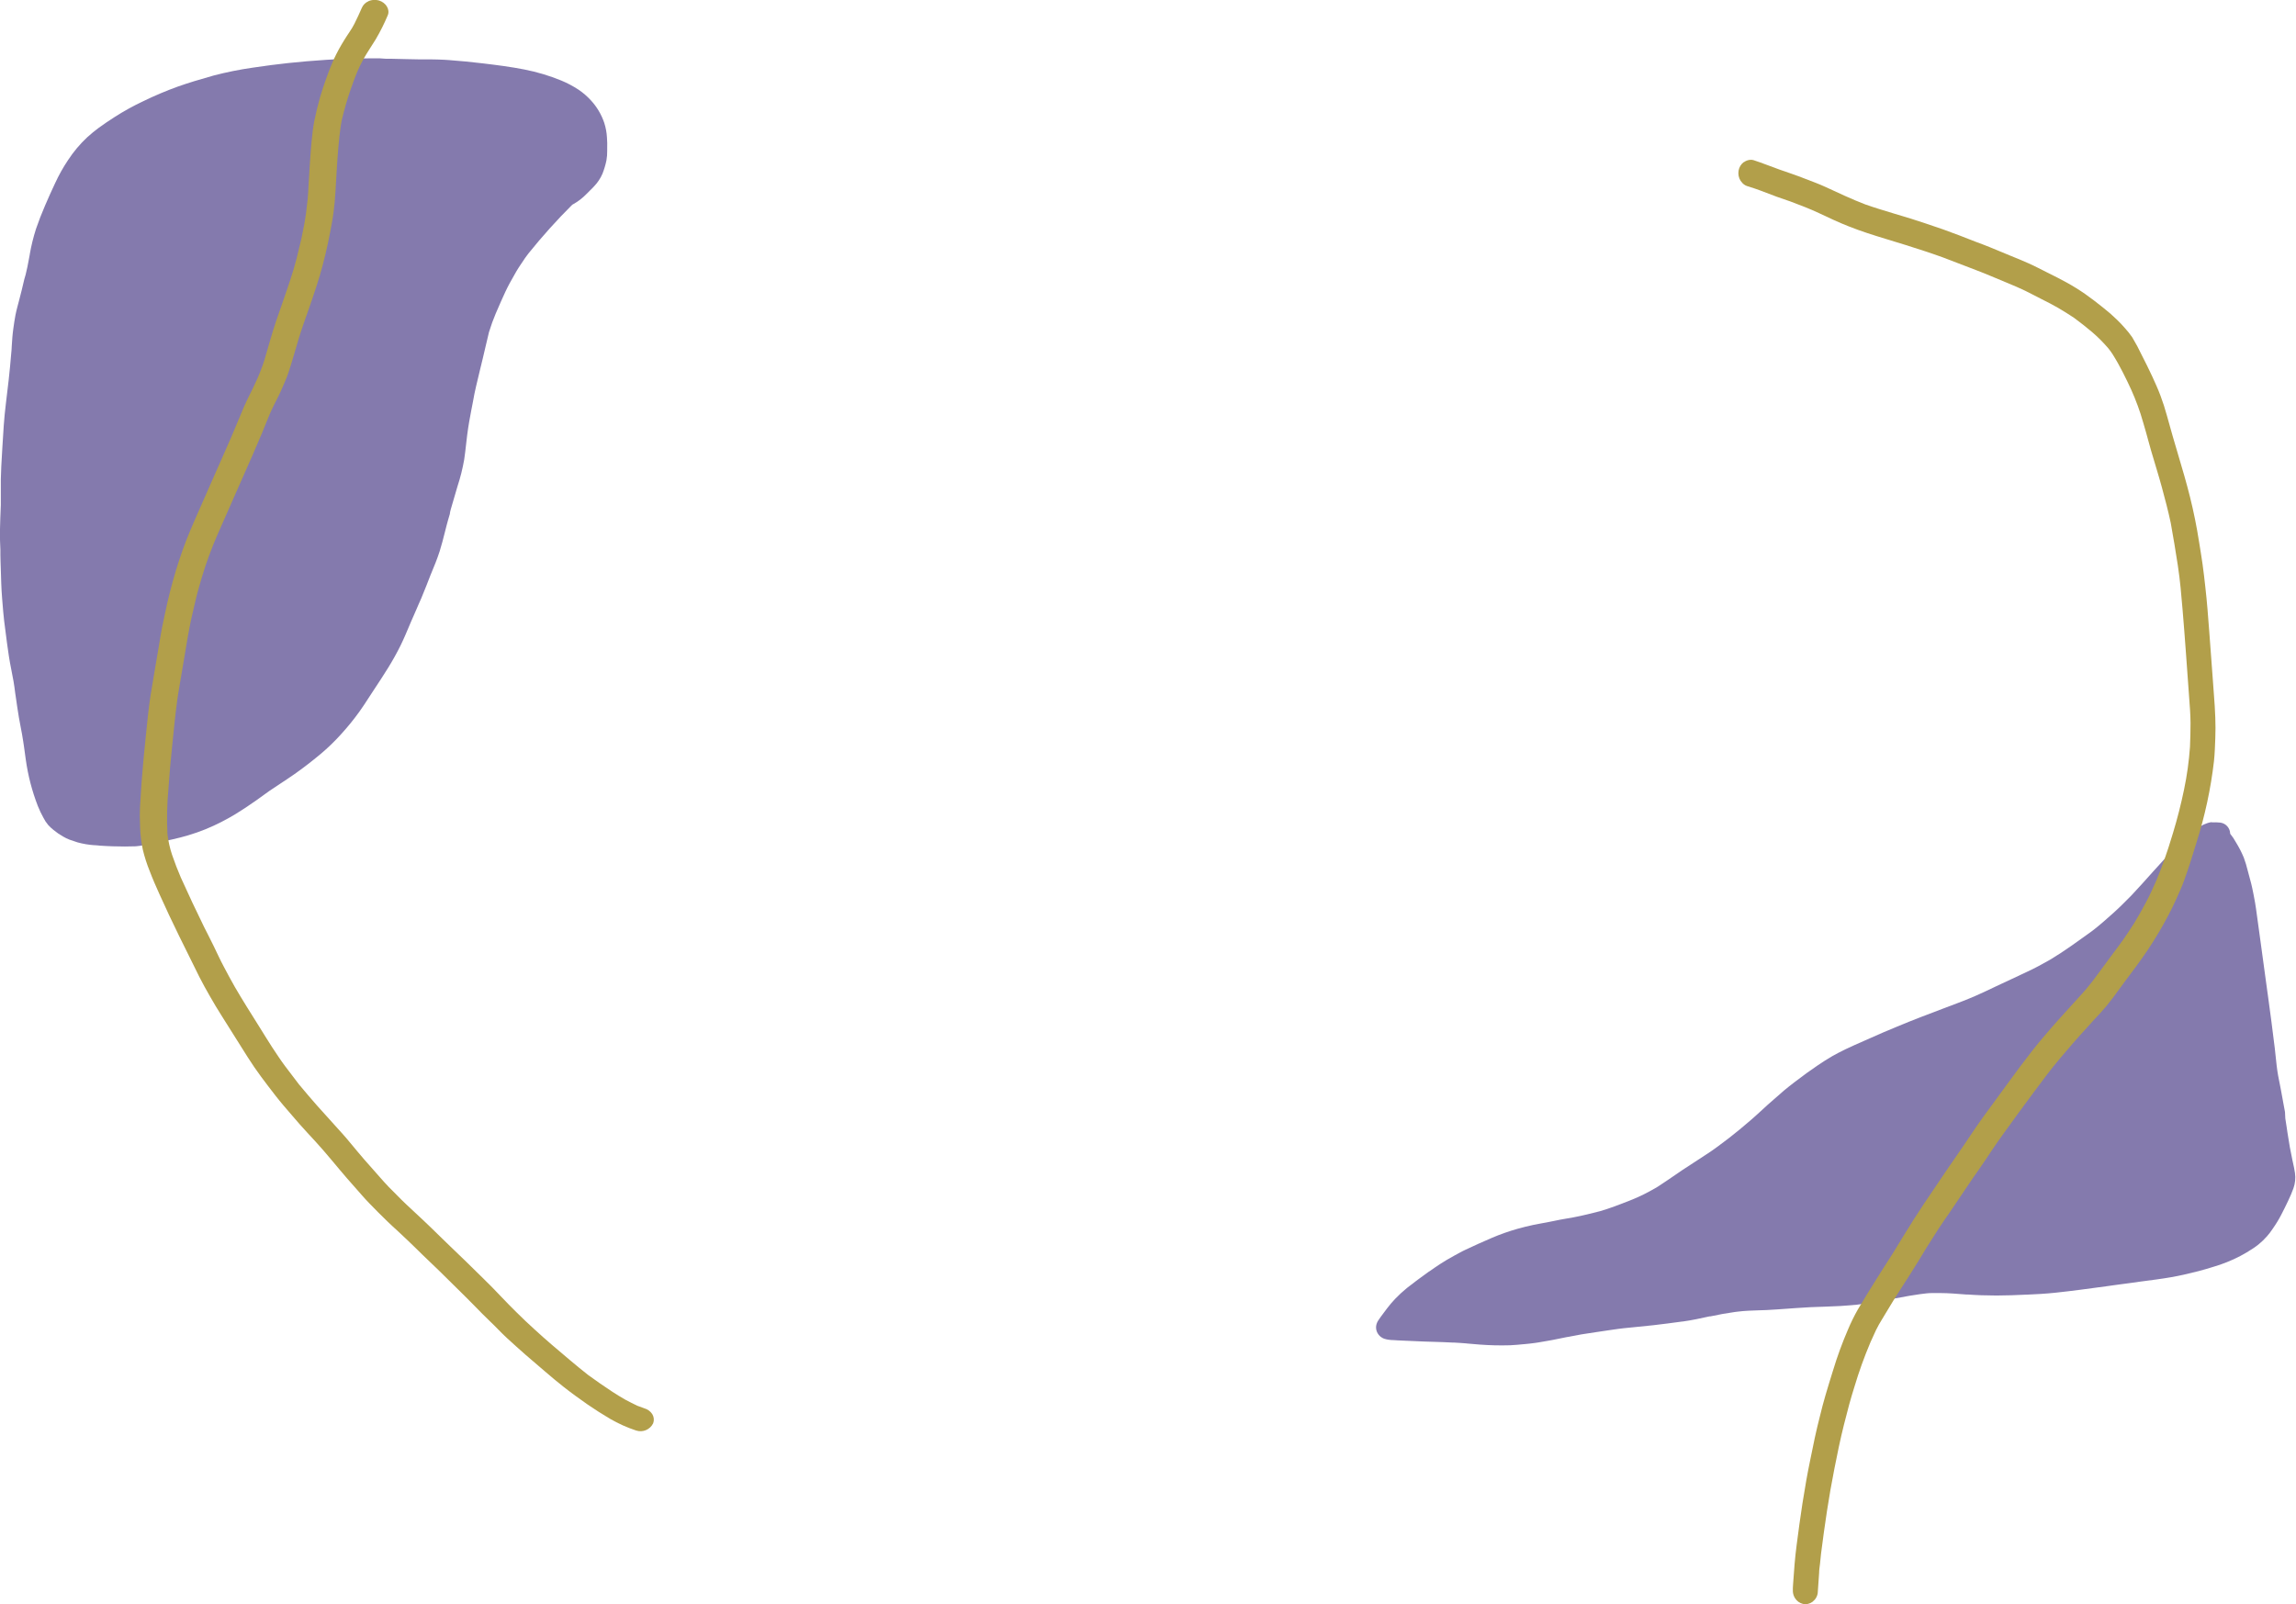
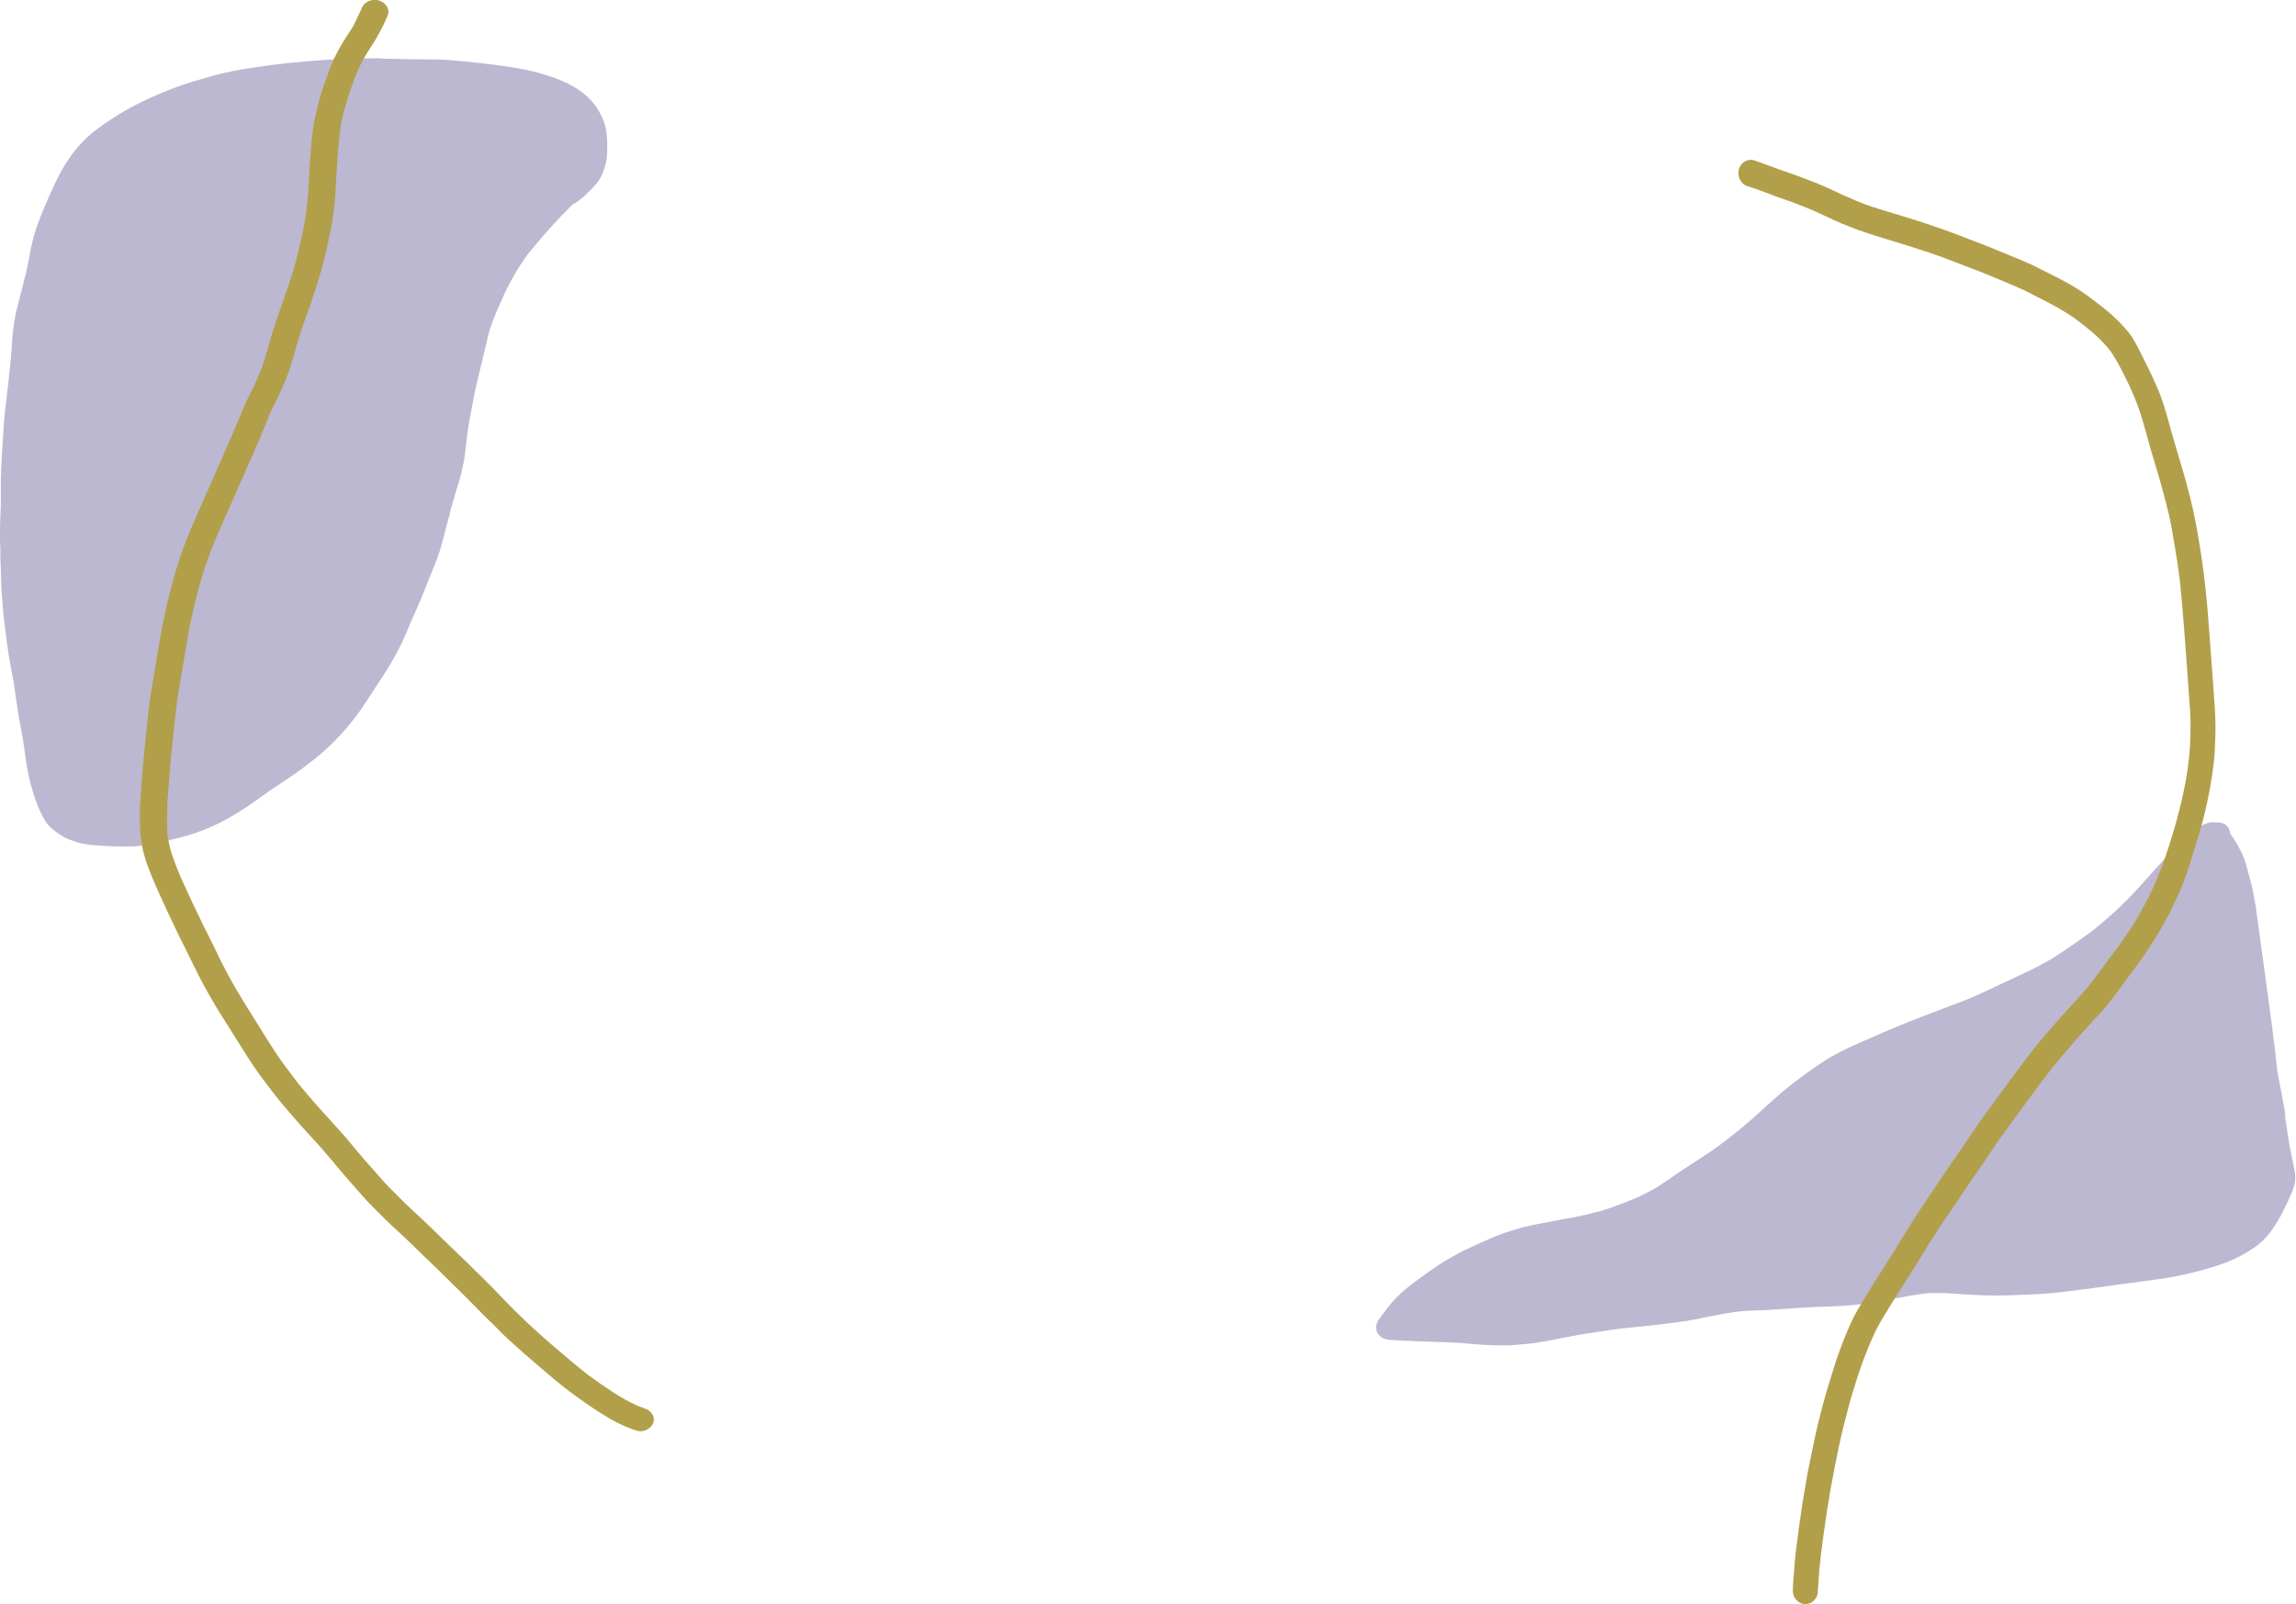
<svg xmlns="http://www.w3.org/2000/svg" viewBox="0 0 586.03 409.5">
  <defs>
-     <style>.a{fill:#847aad;}.b{fill:#b29f4a;}</style>
+     <style>.a{fill:#bcb8d1;}.b{fill:#b29f4a;}</style>
  </defs>
  <path class="a" d="M510.25,145h0a5.23,5.23,0,0,0-1.12.27,7.76,7.76,0,0,0-.91.36,16.64,16.64,0,0,0-3.13,2.14c-.78.63-1.53,1.29-2.3,2s-1.35,1.32-2,2l-.59.61c-.57.59-1.25,1.3-1.92,2-1,1.1-2,2.22-3,3.3-1.76,2-3.59,4-5.45,6-1.39,1.4-2.95,3-4.57,4.45s-3.45,3.09-5.37,4.57c-.59.45-1.21.89-1.81,1.31-.23.17-.46.34-.7.5-1,.72-2,1.43-3,2.13-1.7,1.2-3.47,2.36-5.28,3.45-2.1,1.2-4,2.23-6,3.15-1.26.61-2.56,1.21-3.81,1.79l-2.66,1.24-1.49.7c-1.66.79-3.37,1.61-5.08,2.36-2.12.93-4.31,1.76-6.43,2.56l-.25.09-1.46.55c-3.9,1.48-7.94,3-11.85,4.64-2.65,1.11-4.81,2-6.8,2.92l-1.79.79c-1.55.68-3.17,1.39-4.73,2.14-1.23.6-2.32,1.17-3.31,1.73-1.28.73-2.48,1.53-3.71,2.35-1.81,1.22-3.72,2.6-5.84,4.23-1,.77-1.92,1.48-2.81,2.23-.55.47-1.11,1-1.64,1.44l-1.07.93c-1,.84-1.92,1.71-2.85,2.56s-1.75,1.61-2.65,2.39c-2.16,1.89-4,3.37-5.64,4.66l-.22.17c-1.87,1.43-3.8,2.9-5.81,4.19s-4.08,2.64-6,3.92l-1.7,1.16c-1.44,1-2.94,2-4.45,3l-.53.33c-1.16.67-2.22,1.24-3.26,1.76s-2.3,1.08-3.78,1.66h0c-2.36.92-4.81,1.87-7.28,2.59-2.07.53-4.42,1.13-6.75,1.57l-1.66.29c-.59.1-1.21.2-1.81.32l-1.52.31-2,.4-1.12.2-2.19.42c-1.35.29-2.71.62-4.05,1a54.11,54.11,0,0,0-6.56,2.32c-2.32,1-4.56,2-6.66,3-1,.45-1.9,1-2.81,1.47l-.25.14c-1.21.67-2.32,1.31-3.37,2s-1.91,1.27-2.81,1.92l-.05,0c-1.05.75-2,1.44-2.95,2.15l-.67.51c-.7.52-1.42,1.06-2.1,1.61a34.69,34.69,0,0,0-3,2.77,29.88,29.88,0,0,0-2.06,2.43q-.39.51-.75,1c-.27.38-.56.77-.85,1.14a8.87,8.87,0,0,0-.51.74,3.5,3.5,0,0,0-.67,1.56,3,3,0,0,0,.21,1.57,3.24,3.24,0,0,0,1,1.28l.17.1a2.52,2.52,0,0,0,.67.35,7.55,7.55,0,0,0,1,.24,5.71,5.71,0,0,0,.77.09c.54,0,1.09.06,1.64.09l2.46.11c1.43.07,2.92.14,4.38.19l2.33.07c1.59.05,3.23.1,4.85.19l.37,0c1,.06,2,.11,3,.2l.46.05c1,.09,2.05.19,3.08.26a73.42,73.42,0,0,0,7.81.18c1.17-.05,2.36-.17,3.51-.28h.05c.87-.08,1.87-.18,2.84-.32l.86-.13c.87-.14,1.75-.3,2.6-.45l.89-.16c.73-.13,1.48-.29,2.19-.44l1.28-.26c2.69-.54,5.4-1,7.7-1.31,1.05-.17,2.11-.32,3.16-.47l.48-.07.77-.11,1.34-.19c.48-.07.91-.12,1.3-.16l3.29-.33c1.41-.14,2.87-.28,4.3-.44,2.38-.27,4.68-.58,7.43-.95h.09c2.3-.31,4.6-.82,6.82-1.31l.22,0c2.1-.46,4.19-.83,6.2-1.11l.81-.1c1.73-.22,3.5-.27,5.21-.33l2.07-.07c1.79-.09,3.61-.22,5.37-.35l2.07-.15c1.21-.08,2.46-.17,3.72-.23.62,0,1.26-.05,1.87-.07l1.53-.05,1.68-.07c1.79-.07,3.65-.14,5.46-.32l.63-.06c.39,0,.79-.07,1.19-.13h.07l1-.15,1-.15c1-.14,2-.32,3-.48l.87-.15c1.2-.2,2.41-.43,3.58-.65s2.3-.44,3.45-.63c1-.17,1.88-.3,2.72-.42.56-.08,1.12-.14,1.64-.2a14.52,14.52,0,0,1,1.48-.08h.59l1.43,0c2.21,0,4.46.21,6.63.37l.39,0c2.23.17,4.64.25,7.36.26,2.51,0,5.05-.11,7.5-.22h.18c2.33-.1,4.83-.23,7.38-.5,4.33-.46,8.71-1.06,12.95-1.64l2-.28,6.89-.94,1.89-.25,1.89-.25c1.58-.22,2.78-.4,3.9-.6,2-.35,4.24-.84,6.91-1.53,1.37-.35,2.74-.77,4.06-1.18.91-.27,2.08-.65,3.23-1.12a35.58,35.58,0,0,0,6.7-3.52c.43-.28.88-.61,1.38-1a17.89,17.89,0,0,0,2.18-2.1,16.33,16.33,0,0,0,1.43-1.88c.39-.55.77-1.13,1.17-1.78.7-1.13,1.29-2.31,1.94-3.62s1.13-2.33,1.6-3.42c.24-.58.45-1.09.61-1.56a8.17,8.17,0,0,0,.39-3.87c-.12-.88-.31-1.75-.5-2.6-.06-.24-.11-.48-.16-.73-.44-2-.84-4.24-1.28-7.13l-.15-1.05c-.11-.81-.23-1.64-.38-2.45L529,219c-.14-.73-.28-1.46-.41-2.2-.07-.35-.13-.7-.19-1.05-.14-.78-.28-1.6-.44-2.39-.21-1-.47-2.3-.71-3.64-.29-1.62-.47-3.29-.63-4.9-.08-.71-.15-1.42-.23-2.13-.53-4.48-1.15-9-1.75-13.43l-.15-1.06q-1-7.08-1.93-14.16l-.95-6.9c-.14-1-.32-2.08-.58-3.38-.06-.25-.11-.5-.15-.76-.16-.76-.31-1.56-.51-2.33-.25-1-.52-2-.82-3.07l-.06-.23a30.59,30.59,0,0,0-1-3.3,26.82,26.82,0,0,0-2-3.9,14.2,14.2,0,0,0-1.48-2.21,2.91,2.91,0,0,0-2.49-2.84,13.59,13.59,0,0,0-2.18-.06Z" transform="translate(54.22 64.9)" />
  <path class="b" d="M390.87-23.53a3.47,3.47,0,0,0-1.33,2.17,3.65,3.65,0,0,0,.52,2.64l.55.66a3.13,3.13,0,0,0,1.48.78c1,.32,2,.65,2.94,1,1.42.55,2.83,1.09,4.25,1.61l3.49,1.21c2.48.93,5,1.89,7.35,3s4.94,2.34,7.47,3.33c3.18,1.27,6.43,2.29,9.69,3.28s6.56,2,9.81,3.08c1.51.51,3,1,4.52,1.56,2.62,1,5.22,2,7.83,3,3,1.13,5.89,2.38,8.83,3.6,1.49.61,3,1.26,4.43,1.95s2.81,1.45,4.23,2.16,2.87,1.45,4.26,2.26,2.67,1.63,4,2.51c1.57,1.16,3.11,2.37,4.6,3.63A37.88,37.88,0,0,1,483.88,24c.41.52.8,1,1.16,1.6.49.77.94,1.56,1.39,2.35.86,1.52,1.63,3.11,2.4,4.68a63.48,63.48,0,0,1,3.3,8.11c.49,1.56.94,3.13,1.39,4.7s.85,3.16,1.31,4.73c.91,3.13,1.9,6.23,2.75,9.37s1.61,6,2.26,9.07c.66,3.61,1.25,7.23,1.81,10.86.58,3.78.9,7.6,1.22,11.41.61,7.24,1.1,14.5,1.63,21.75.09,1.26.19,2.52.27,3.78.08,1.09.1,2.19.12,3.29,0,2-.05,4.06-.14,6.09a80.28,80.28,0,0,1-1.52,10.93q-1.16,5.59-2.8,11c-.1.34-.21.68-.31,1a113.89,113.89,0,0,1-4,11.29c-.84,1.91-1.72,3.81-2.7,5.65s-1.88,3.41-2.88,5.08c-.91,1.42-1.83,2.82-2.79,4.21s-2.23,3-3.33,4.51-2.1,2.83-3.13,4.25-2,2.7-3.11,4-2.36,2.6-3.53,3.91l-3.51,3.88c-1.1,1.21-2.16,2.48-3.24,3.72s-2.3,2.73-3.41,4.14c-2.2,2.81-4.33,5.7-6.44,8.59s-4.11,5.6-6.15,8.42c-2.18,3-4.16,6.15-6.29,9.18s-4,5.86-6,8.8c-1.82,2.69-3.65,5.37-5.39,8.12s-3.45,5.57-5.16,8.37c-2.16,3.39-4.34,6.76-6.44,10.2q-1.35,2.2-2.67,4.43a47.21,47.21,0,0,0-2.5,5.1A96.75,96.75,0,0,0,413.64,285c-.65,2.09-1.3,4.17-1.91,6.27-.53,1.79-1,3.62-1.44,5.43-.93,3.59-1.69,7.22-2.41,10.86-.36,1.8-.74,3.6-1.05,5.41-.33,2-.67,4-1,6-.55,3.48-1,7-1.46,10.48-.45,3.33-.69,6.7-.92,10.06l-.06,1,0,.93a3.58,3.58,0,0,0,.56,1.71,3.3,3.3,0,0,0,2,1.44,3,3,0,0,0,2.45-.53l.61-.58a3.5,3.5,0,0,0,.72-1.59c.1-1.72.24-3.44.36-5.17,0-.8.14-1.6.23-2.39s.16-1.76.27-2.63c.46-3.6.95-7.19,1.5-10.78s1.18-7.22,1.89-10.8c.74-3.78,1.51-7.55,2.45-11.28.43-1.72.87-3.42,1.33-5.13.41-1.55.89-3.07,1.36-4.6a108.29,108.29,0,0,1,4.08-11.33c.46-1,.93-2.07,1.42-3.11a30.73,30.73,0,0,1,1.5-2.69c.95-1.61,1.93-3.2,2.9-4.8,1.35-2.16,2.74-4.29,4.11-6.44,1.51-2.37,3-4.78,4.42-7.17.95-1.52,1.9-3,2.88-4.53s2-2.95,3-4.42c2-3,4-5.94,6-8.88,1.06-1.52,2.13-3,3.16-4.57s2.09-3.12,3.15-4.66,2.18-3,3.28-4.56,2-2.75,3-4.12c2.08-2.83,4.17-5.66,6.29-8.45s4.43-5.43,6.71-8.09c1.14-1.33,2.33-2.61,3.5-3.9l1.69-1.88c.55-.62,1.15-1.21,1.71-1.83a48.84,48.84,0,0,0,3.16-3.84c1.09-1.47,2.15-2.95,3.25-4.42,1.92-2.56,3.84-5.11,5.63-7.77a100.41,100.41,0,0,0,5.26-8.84c.77-1.45,1.47-2.93,2.15-4.43s1.32-2.93,1.87-4.45c1.09-3,2.08-6.09,3-9.17l-.06.21c.07-.24.15-.48.22-.72l0-.13,0,.11a110,110,0,0,0,4.47-20.78c.21-1.92.26-3.88.34-5.82.07-1.78.07-3.55,0-5.33-.05-1.94-.21-3.88-.35-5.82l-.39-5.34c-.27-3.64-.53-7.27-.81-10.91s-.56-7.55-1-11.31c-.2-1.93-.44-3.85-.7-5.77s-.59-3.76-.88-5.64c-.61-3.91-1.39-7.8-2.35-11.63-.88-3.52-1.9-7-2.94-10.48-.5-1.68-1-3.35-1.47-5s-1-3.49-1.47-5.23-1-3.36-1.61-5-1.35-3.28-2.09-4.89c-.86-1.87-1.79-3.71-2.72-5.54A50.19,50.19,0,0,0,490,21.2a22.23,22.23,0,0,0-1.91-2.39c-.61-.71-1.25-1.38-1.89-2a41.44,41.44,0,0,0-3.61-3.16c-1.49-1.19-3-2.37-4.54-3.45a54.66,54.66,0,0,0-4.72-2.94c-1.63-.9-3.3-1.74-5-2.58s-3.17-1.64-4.8-2.36-3.17-1.36-4.77-2-3.35-1.4-5-2.07c-1.26-.51-2.54-1-3.8-1.46l-4-1.56c-2.84-1.1-5.73-2.11-8.62-3.06l-3.84-1.25c-1.35-.42-2.7-.81-4.05-1.22-2.54-.77-5.08-1.53-7.58-2.41-3.45-1.32-6.79-2.91-10.15-4.46-1.76-.81-3.58-1.46-5.38-2.16-2.12-.84-4.28-1.54-6.42-2.3s-4.37-1.67-6.59-2.39a2.19,2.19,0,0,0-.81-.08,3.21,3.21,0,0,0-1.64.61Z" transform="translate(54.22 64.9)" />
  <path class="a" d="M60.73-49.54l-1.57-.1c-1.11-.07-2.26-.08-3.36-.1l-1.21,0-1.69,0-3.55-.07-3.42-.08-1.51,0L42.78-50c-1,0-1.93,0-2.89,0-1.94,0-3.94,0-5.92.09l-5,.29c-6.57.42-12.87,1.1-18.72,2a89.9,89.9,0,0,0-9.94,2c-3.57,1-6.46,1.88-9.1,2.81a90.35,90.35,0,0,0-8.87,3.75A64,64,0,0,0-25-35c-1.4.89-2.74,1.81-4,2.72a37.85,37.85,0,0,0-2.94,2.41A31.7,31.7,0,0,0-36.87-24a41.93,41.93,0,0,0-3.25,5.8c-.88,1.83-1.7,3.71-2.49,5.53l-.13.3c-.83,1.91-1.6,3.9-2.29,5.91A48.82,48.82,0,0,0-46.62,0l0,.07-.3,1.59c-.1.54-.2,1.07-.31,1.6s-.28,1.3-.44,1.94L-48,6.33c-.42,1.9-.92,3.81-1.4,5.67l-.13.49c-.06.24-.12.48-.19.72-.2.78-.42,1.58-.56,2.37-.19,1-.36,2.12-.54,3.43-.21,1.47-.31,3-.4,4.45,0,.65-.09,1.3-.14,1.94-.37,4.57-.89,9-1.36,12.75s-.68,7.45-.89,11.08l-.12,2.08c-.11,1.69-.23,3.91-.28,6.14v.33c0,1,0,2,0,2.94v.61c0,.89,0,1.8,0,2.7-.09,2.18-.18,4.32-.22,6.48,0,1.67,0,3.37.11,5,0,.41,0,.82,0,1.22,0,1.18.07,2.36.1,3.54.07,2.49.13,5.07.34,7.6l.1,1.22c.12,1.49.24,3,.42,4.53.28,2.29.51,4,.73,5.67v0c.28,2.15.62,4.44,1.09,6.74.42,2,.77,4,1,6l.15,1c.24,1.71.5,3.48.79,5.22.14.81.3,1.62.45,2.43.24,1.23.48,2.49.66,3.74l.15,1,.1.7c.12.93.25,1.88.4,2.91a53.17,53.17,0,0,0,3.08,11.86,26.39,26.39,0,0,0,1.43,3,8.74,8.74,0,0,0,1.21,1.84A13,13,0,0,0-40.56,147a16.49,16.49,0,0,0,2.47,1.69,10.83,10.83,0,0,0,1.6.78c.79.28,1.44.5,2.05.69a21.92,21.92,0,0,0,4.26.73H-30c.43,0,.87.09,1.36.12,1.1.08,2.22.12,3.21.16,2.19.08,4.1.06,5.84,0a19.43,19.43,0,0,0,2-.28l.73-.13,1.47-.27c1.54-.29,3.07-.63,4.56-.95l.59-.13c1.41-.31,2.78-.67,4.06-1.05a48.48,48.48,0,0,0,8.6-3.48c1.39-.73,2.43-1.3,3.36-1.87,1.1-.67,2.17-1.38,3.21-2.06l.21-.15c1.42-.93,2.79-1.93,4.11-2.89l1.21-.87c.91-.62,1.84-1.24,2.75-1.83,1.2-.79,2.44-1.61,3.63-2.44,2.23-1.57,4.43-3.26,6.74-5.19a52,52,0,0,0,5.17-5,64.17,64.17,0,0,0,4.74-5.84c.81-1.12,1.55-2.28,2.28-3.4.45-.7.89-1.39,1.36-2.08,1.21-1.81,2.43-3.7,3.61-5.59s2.29-3.89,3.22-5.78c.82-1.66,1.53-3.37,2.22-5l.39-.93c.46-1.1,1-2.21,1.44-3.29s.83-1.87,1.23-2.81.89-2.17,1.31-3.23c.33-.86.67-1.71,1-2.57l.18-.44c.78-1.87,1.58-3.81,2.2-5.75.51-1.6.92-3.23,1.32-4.82l.45-1.77.37-1.36c.12-.38.22-.75.33-1.13l.1-.33.05-.18,0-.16s0,0,0,0l.05-.15,0-.16.06-.21.06-.21s0,0,0-.07c.51-1.73,1.07-3.62,1.69-5.78l.06-.21a49.25,49.25,0,0,0,1.73-6.89c.19-1.28.34-2.59.48-3.85.09-.79.18-1.59.28-2.39.3-2.38.73-4.7,1.07-6.45.14-.68.26-1.36.39-2,.24-1.33.49-2.7.81-4,.35-1.49.7-3,1.06-4.45.22-.89.43-1.78.65-2.67s.45-1.91.67-2.86c.3-1.3.61-2.59.92-3.88.54-1.74,1.1-3.28,1.7-4.7.94-2.2,1.74-4,2.5-5.64.67-1.45,1.49-2.89,2.29-4.29l.49-.87c.32-.56.7-1.12,1.06-1.67l.52-.77C79.61,1.22,80,.68,80.4.16l.36-.47A150.69,150.69,0,0,1,91.84-12.63l.27-.15A14.37,14.37,0,0,0,95.4-15.3c.31-.34.65-.68,1-1s.73-.72,1.06-1.08a10.76,10.76,0,0,0,2.11-3.21,20.81,20.81,0,0,0,1-3.37,12.79,12.79,0,0,0,.19-2.47c0-.18,0-.36,0-.53a24.93,24.93,0,0,0-.06-2.85,14.77,14.77,0,0,0-.69-3.72,16,16,0,0,0-3.43-5.77A17.57,17.57,0,0,0,93.45-42a26.67,26.67,0,0,0-4.39-2.33,50.44,50.44,0,0,0-9.45-2.83c-3.41-.67-6.77-1.1-10.5-1.55-3.07-.37-5.81-.64-8.38-.82Z" transform="translate(54.22 64.9)" />
  <path class="b" d="M39.82-64.58a3.21,3.21,0,0,0-1.69,1.69c-.59,1.37-1.23,2.73-1.9,4.08s-1.72,2.72-2.55,4.09a45.48,45.48,0,0,0-2.72,5c-.71,1.58-1.32,3.18-1.9,4.81s-1.13,3.22-1.59,4.85C26.9-38.06,26.4-36,26-34c-.32,1.71-.53,3.45-.69,5.18-.34,3.77-.56,7.54-.78,11.31-.07,1.18-.11,2.36-.23,3.54s-.25,2.29-.4,3.43c-.29,2.18-.73,4.35-1.18,6.51-.4,1.7-.8,3.4-1.23,5.1s-1,3.62-1.6,5.42c-1.15,3.54-2.42,7-3.63,10.56-1.13,3.31-2,6.68-3,10a47.46,47.46,0,0,1-1.92,5c-.7,1.58-1.48,3.12-2.25,4.67s-1.38,3-2,4.54C6.31,43.15,5.52,45,4.72,46.89,3.3,50.21,1.79,53.49.35,56.8Q-2,62.23-4.41,67.63C-5.19,69.4-5.94,71.17-6.66,73s-1.26,3.41-1.83,5.13c-1.18,3.56-2.16,7.16-3,10.79q-.74,3.3-1.41,6.61c-.2,1-.33,1.91-.5,2.87s-.31,1.88-.47,2.82c-.62,3.72-1.28,7.43-1.88,11.16s-.88,7.22-1.27,10.83q-.62,5.83-1.07,11.68c-.15,2-.26,3.9-.37,5.84s-.09,3.72,0,5.58a32.5,32.5,0,0,0,.69,5.71A38.13,38.13,0,0,0-16,157.52c.75,2,1.61,3.93,2.48,5.87q2.41,5.36,5,10.64t5.17,10.46c.85,1.7,1.81,3.37,2.73,5s2,3.42,3.08,5.12C4.64,198.11,6.83,201.54,9,205s4.59,6.58,7.06,9.78c1.35,1.75,2.83,3.44,4.28,5.12,1.28,1.48,2.57,3,3.9,4.41s2.77,3,4.08,4.5,2.82,3.34,4.22,5c1.19,1.44,2.45,2.86,3.7,4.27s2.52,2.92,3.88,4.31c1.5,1.55,3,3.07,4.58,4.59.78.76,1.6,1.49,2.4,2.23l2.36,2.21c1.4,1.31,2.75,2.67,4.12,4s2.88,2.75,4.31,4.14c3,3,6.09,5.95,9.07,9,1.32,1.34,2.61,2.7,4,4s2.77,2.84,4.25,4.19,3.14,2.87,4.75,4.27,3.28,2.81,4.92,4.22,3.18,2.71,4.83,4c1.94,1.53,4,3,6,4.41,1.87,1.28,3.78,2.51,5.75,3.67a35.2,35.2,0,0,0,6.67,3,3.59,3.59,0,0,0,4.37-1.85,2.68,2.68,0,0,0-.23-2.32,3.53,3.53,0,0,0-2-1.48c-.61-.2-1.2-.42-1.8-.66-1-.46-2-1-3-1.51-1.17-.66-2.32-1.37-3.44-2.1-2.1-1.38-4.15-2.81-6.17-4.28-3.16-2.49-6.18-5.1-9.23-7.69-1.53-1.3-3-2.63-4.5-4s-3.06-2.82-4.52-4.29-2.72-2.7-4-4.08-2.82-2.92-4.27-4.35q-4.45-4.41-9-8.75c-1.54-1.45-3-2.95-4.54-4.42-1.35-1.32-2.73-2.59-4.11-3.88s-3-2.77-4.4-4.22L45,238.14c-.79-.8-1.51-1.66-2.26-2.49-1.34-1.5-2.65-3-4-4.53s-2.33-2.8-3.52-4.19c-.64-.76-1.26-1.53-1.93-2.26L31,222.13c-1.46-1.61-2.92-3.21-4.36-4.84s-3.07-3.56-4.57-5.36c-1.18-1.54-2.35-3.07-3.51-4.62s-2.25-3.23-3.33-4.86S13.08,199,12,197.3s-2.16-3.44-3.23-5.16-2.07-3.39-3.07-5.1-1.87-3.42-2.79-5.13-1.71-3.46-2.55-5.19-1.68-3.35-2.51-5q-3.07-6.26-5.92-12.59c-.39-.92-.78-1.85-1.14-2.79s-.74-2-1.07-2.94a26.36,26.36,0,0,1-1.2-5.37,80.47,80.47,0,0,1,.26-11.62c.25-3.62.55-7.23.94-10.83.22-2.13.45-4.26.66-6.4.19-1.8.42-3.59.65-5.39.12-1,.31-2,.47-3,.13-.81.27-1.62.41-2.43l1-5.91c.26-1.53.51-3.06.77-4.59s.56-3,.87-4.54q.63-2.79,1.29-5.57c.44-1.83,1-3.63,1.51-5.43A96.26,96.26,0,0,1,1.21,71.79c3-6.91,6.1-13.77,9.11-20.67.79-1.83,1.58-3.66,2.35-5.49.68-1.63,1.3-3.28,2-4.9s1.48-3.09,2.25-4.62c.36-.73.67-1.47,1-2.21s.77-1.75,1.11-2.64c.62-1.63,1.09-3.3,1.61-5s1-3.33,1.47-5c1.08-3.47,2.38-6.87,3.53-10.32.6-1.82,1.23-3.64,1.76-5.48S28.37,2,28.8.19c.46-1.93.88-3.86,1.25-5.81.33-1.75.67-3.48.88-5.24.09-.8.19-1.59.27-2.38s.15-1.88.21-2.81c.11-1.94.22-3.89.34-5.82.23-3.63.49-7.26,1-10.86.07-.48.16-1,.25-1.44a81.42,81.42,0,0,1,2.38-8.19c.48-1.38,1-2.77,1.55-4.13A35.89,35.89,0,0,1,38.65-50c.94-1.63,2-3.2,3-4.81a50.63,50.63,0,0,0,3.09-6.16c.66-1.51-.48-3.28-2.22-3.8a4.57,4.57,0,0,0-.9-.15,4,4,0,0,0-1.78.31ZM-8,159.27h0Z" transform="translate(54.22 64.9)" />
</svg>
